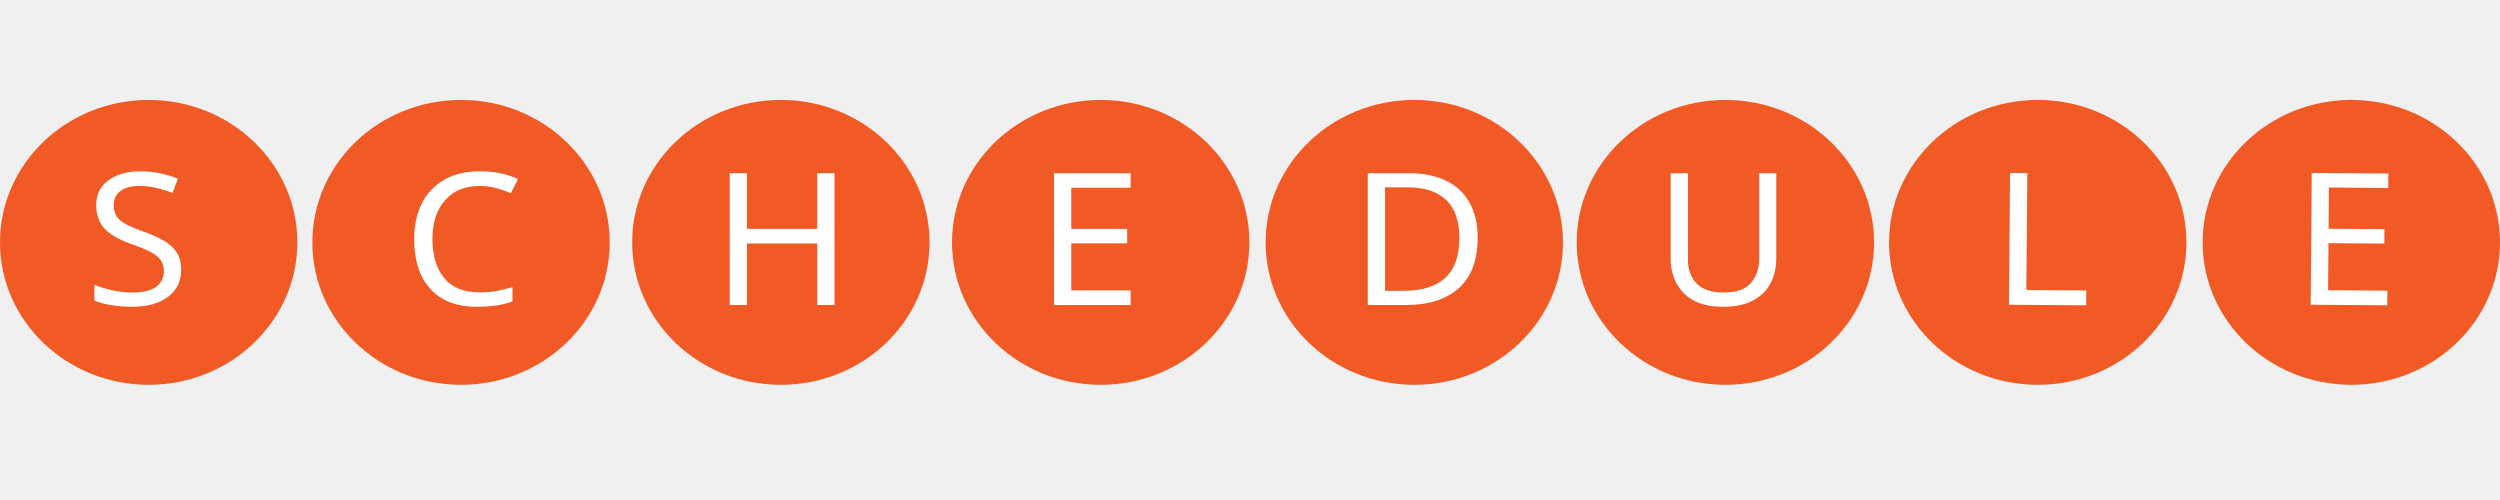
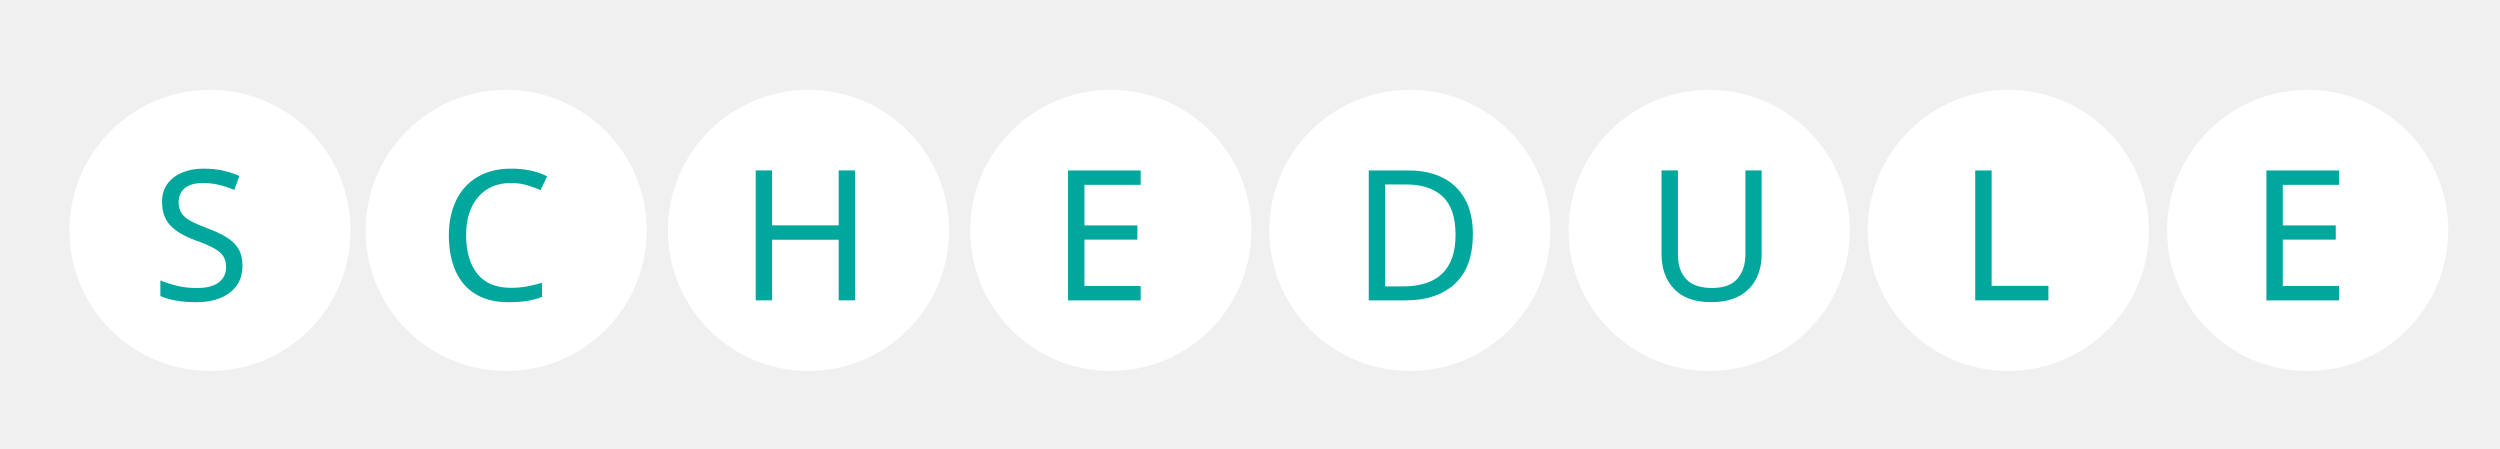
- <svg xmlns="http://www.w3.org/2000/svg" version="1.1" id="Layer_1" x="0px" y="0px" viewBox="0 0 200.1 40" style="enable-background:new 0 0 200.1 40;" xml:space="preserve">
+ <svg xmlns="http://www.w3.org/2000/svg" version="1.1" id="Layer_1" x="0px" y="0px" viewBox="0 0 932 167.1" style="enable-background:new 0 0 932 167.1;" xml:space="preserve">
  <style type="text/css">
- 	.st0{fill:#F15A24;}
- 	.st1{fill:#FFFFFF;}
+ 	.st0{fill:#FFFFFF;}
+ 	.st1{fill:#00A79C;}
	.st2{font-family:'Helvetica-Bold';}
- 	.st3{font-size:14.787px;}
- 	.st4{font-size:14.787px;}
+ 	.st3{font-size:67.837px;}
</style>
-   <ellipse class="st0" cx="11.9" cy="19.4" rx="11.9" ry="11.4" />
-   <ellipse class="st0" cx="36.9" cy="19.4" rx="11.9" ry="11.4" />
-   <text transform="matrix(1.0405 0 0 1 32.2065 24.4141)" class="st1 st2 st3">C</text>
-   <ellipse class="st0" cx="62.5" cy="19.4" rx="11.9" ry="11.4" />
-   <text transform="matrix(1.0405 0 0 1 56.9092 24.4092)" class="st1 st2 st3">H</text>
-   <ellipse class="st0" cx="88.1" cy="19.4" rx="11.9" ry="11.4" />
-   <text transform="matrix(1.0405 0 0 1 82.8691 24.4141)" class="st1 st2 st3">E</text>
-   <ellipse class="st0" cx="113.2" cy="19.4" rx="11.9" ry="11.4" />
-   <text transform="matrix(1.0405 0 0 1 107.9795 24.4141)" class="st1 st2 st3">D</text>
-   <ellipse class="st0" cx="138.1" cy="19.4" rx="11.9" ry="11.4" />
-   <text transform="matrix(1.0405 0 0 1 132.3369 24.4141)" class="st1 st2 st3">U</text>
-   <ellipse class="st0" cx="163.1" cy="19.4" rx="11.9" ry="11.4" />
-   <text transform="matrix(1.0405 7.860394e-03 -8.178907e-03 1 159.3026 24.3791)" class="st1 st2 st4">L</text>
-   <text transform="matrix(1.0405 0 0 1 6.7769 24.4141)" class="st1 st2 st3">S</text>
-   <ellipse class="st0" cx="188.2" cy="19.4" rx="11.9" ry="11.4" />
-   <text transform="matrix(1.0405 7.860394e-03 -8.178907e-03 1 183.4518 24.3789)" class="st1 st2 st4">E</text>
+   <circle class="st0" cx="78.3" cy="85.9" r="52.4" />
+   <circle class="st0" cx="188.7" cy="85.9" r="52.4" />
+   <text transform="matrix(1 0 0 1 163.194 111.9893)" class="st1 st2 st3">C</text>
+   <circle class="st0" cx="301.4" cy="85.9" r="52.4" />
+   <text transform="matrix(1 0 0 1 275.1473 111.9673)" class="st1 st2 st3">H</text>
+   <text transform="matrix(1 0 0 1 56.3383 111.9895)" class="st1 st2 st3">S</text>
+   <circle class="st0" cx="414.1" cy="85.9" r="52.4" />
+   <circle class="st0" cx="525.6" cy="85.9" r="52.4" />
+   <text transform="matrix(1 0 0 1 503.6926 111.989)" class="st1 st2 st3">D</text>
+   <circle class="st0" cx="637.2" cy="85.9" r="52.4" />
+   <text transform="matrix(1 0 0 1 613.313 111.9678)" class="st1 st2 st3">U</text>
+   <text transform="matrix(1 0 0 1 391.5897 111.989)" class="st1 st2 st3">E</text>
+   <circle class="st0" cx="748.7" cy="85.9" r="52.4" />
+   <circle class="st0" cx="860.3" cy="85.9" r="52.4" />
+   <text transform="matrix(1 0 0 1 838.3426 111.989)" class="st1 st2 st3">E</text>
+   <text transform="matrix(1 0 0 1 729.7883 111.989)" class="st1 st2 st3">L</text>
</svg>
